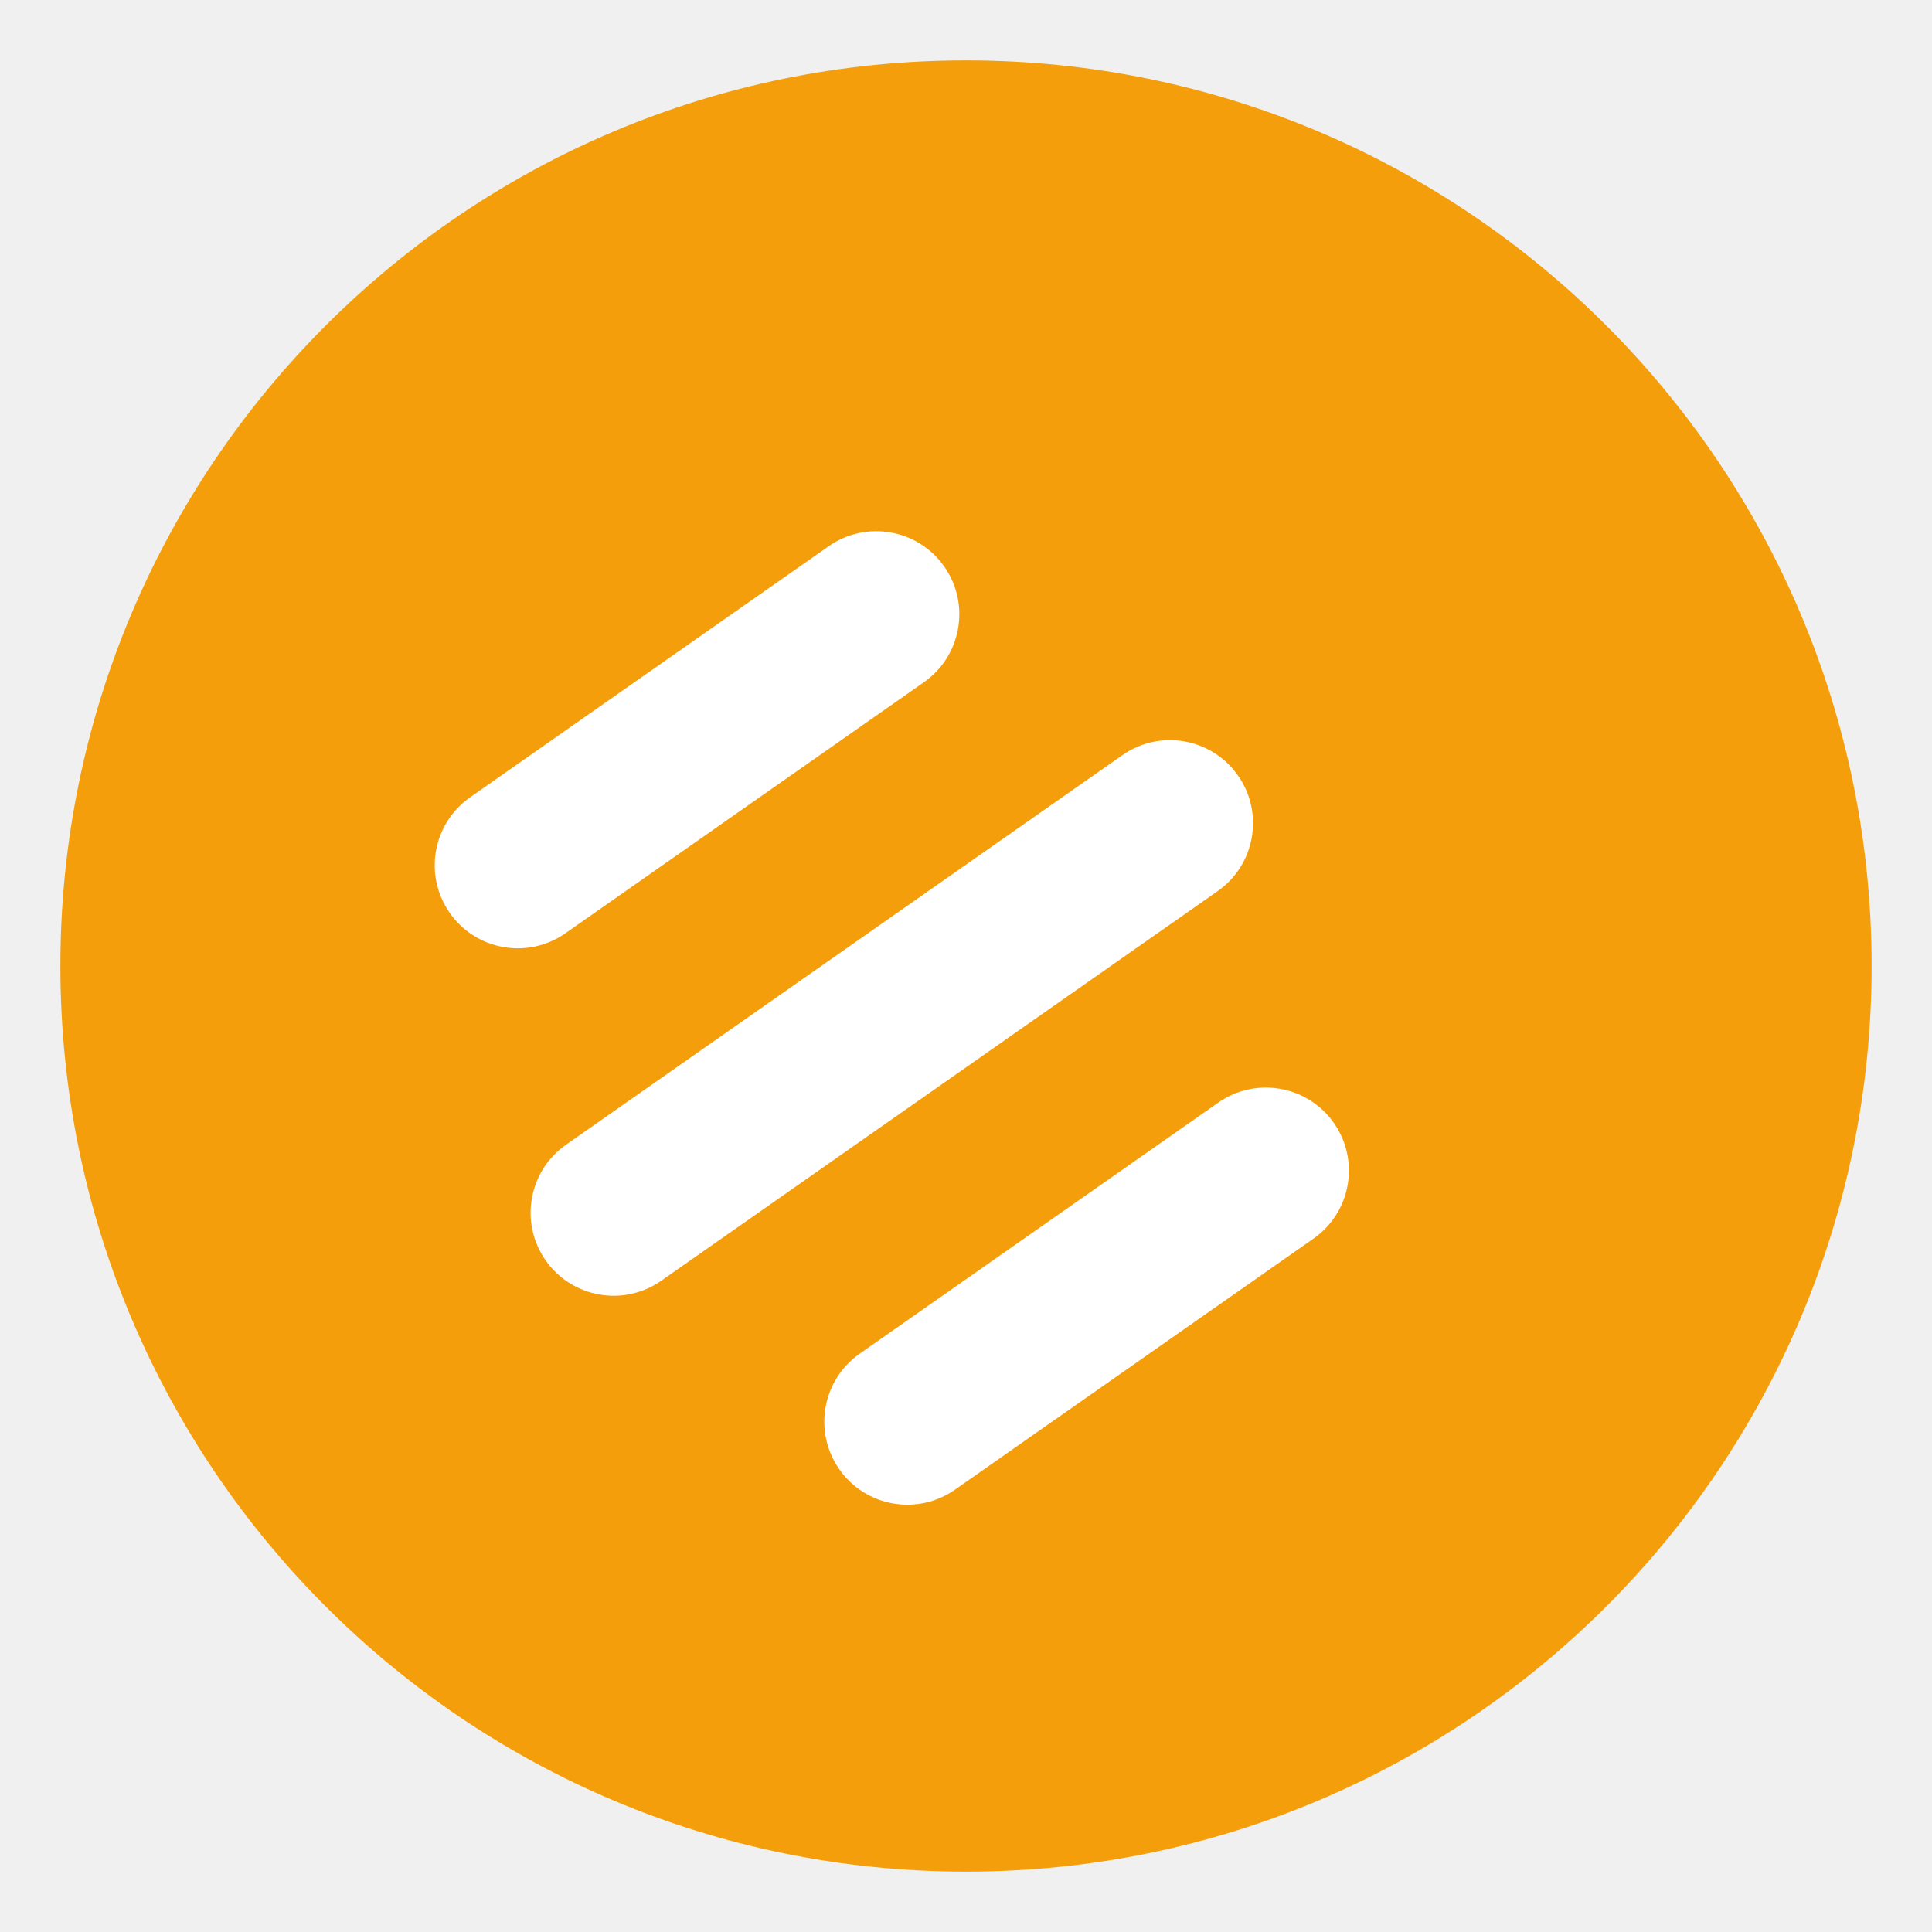
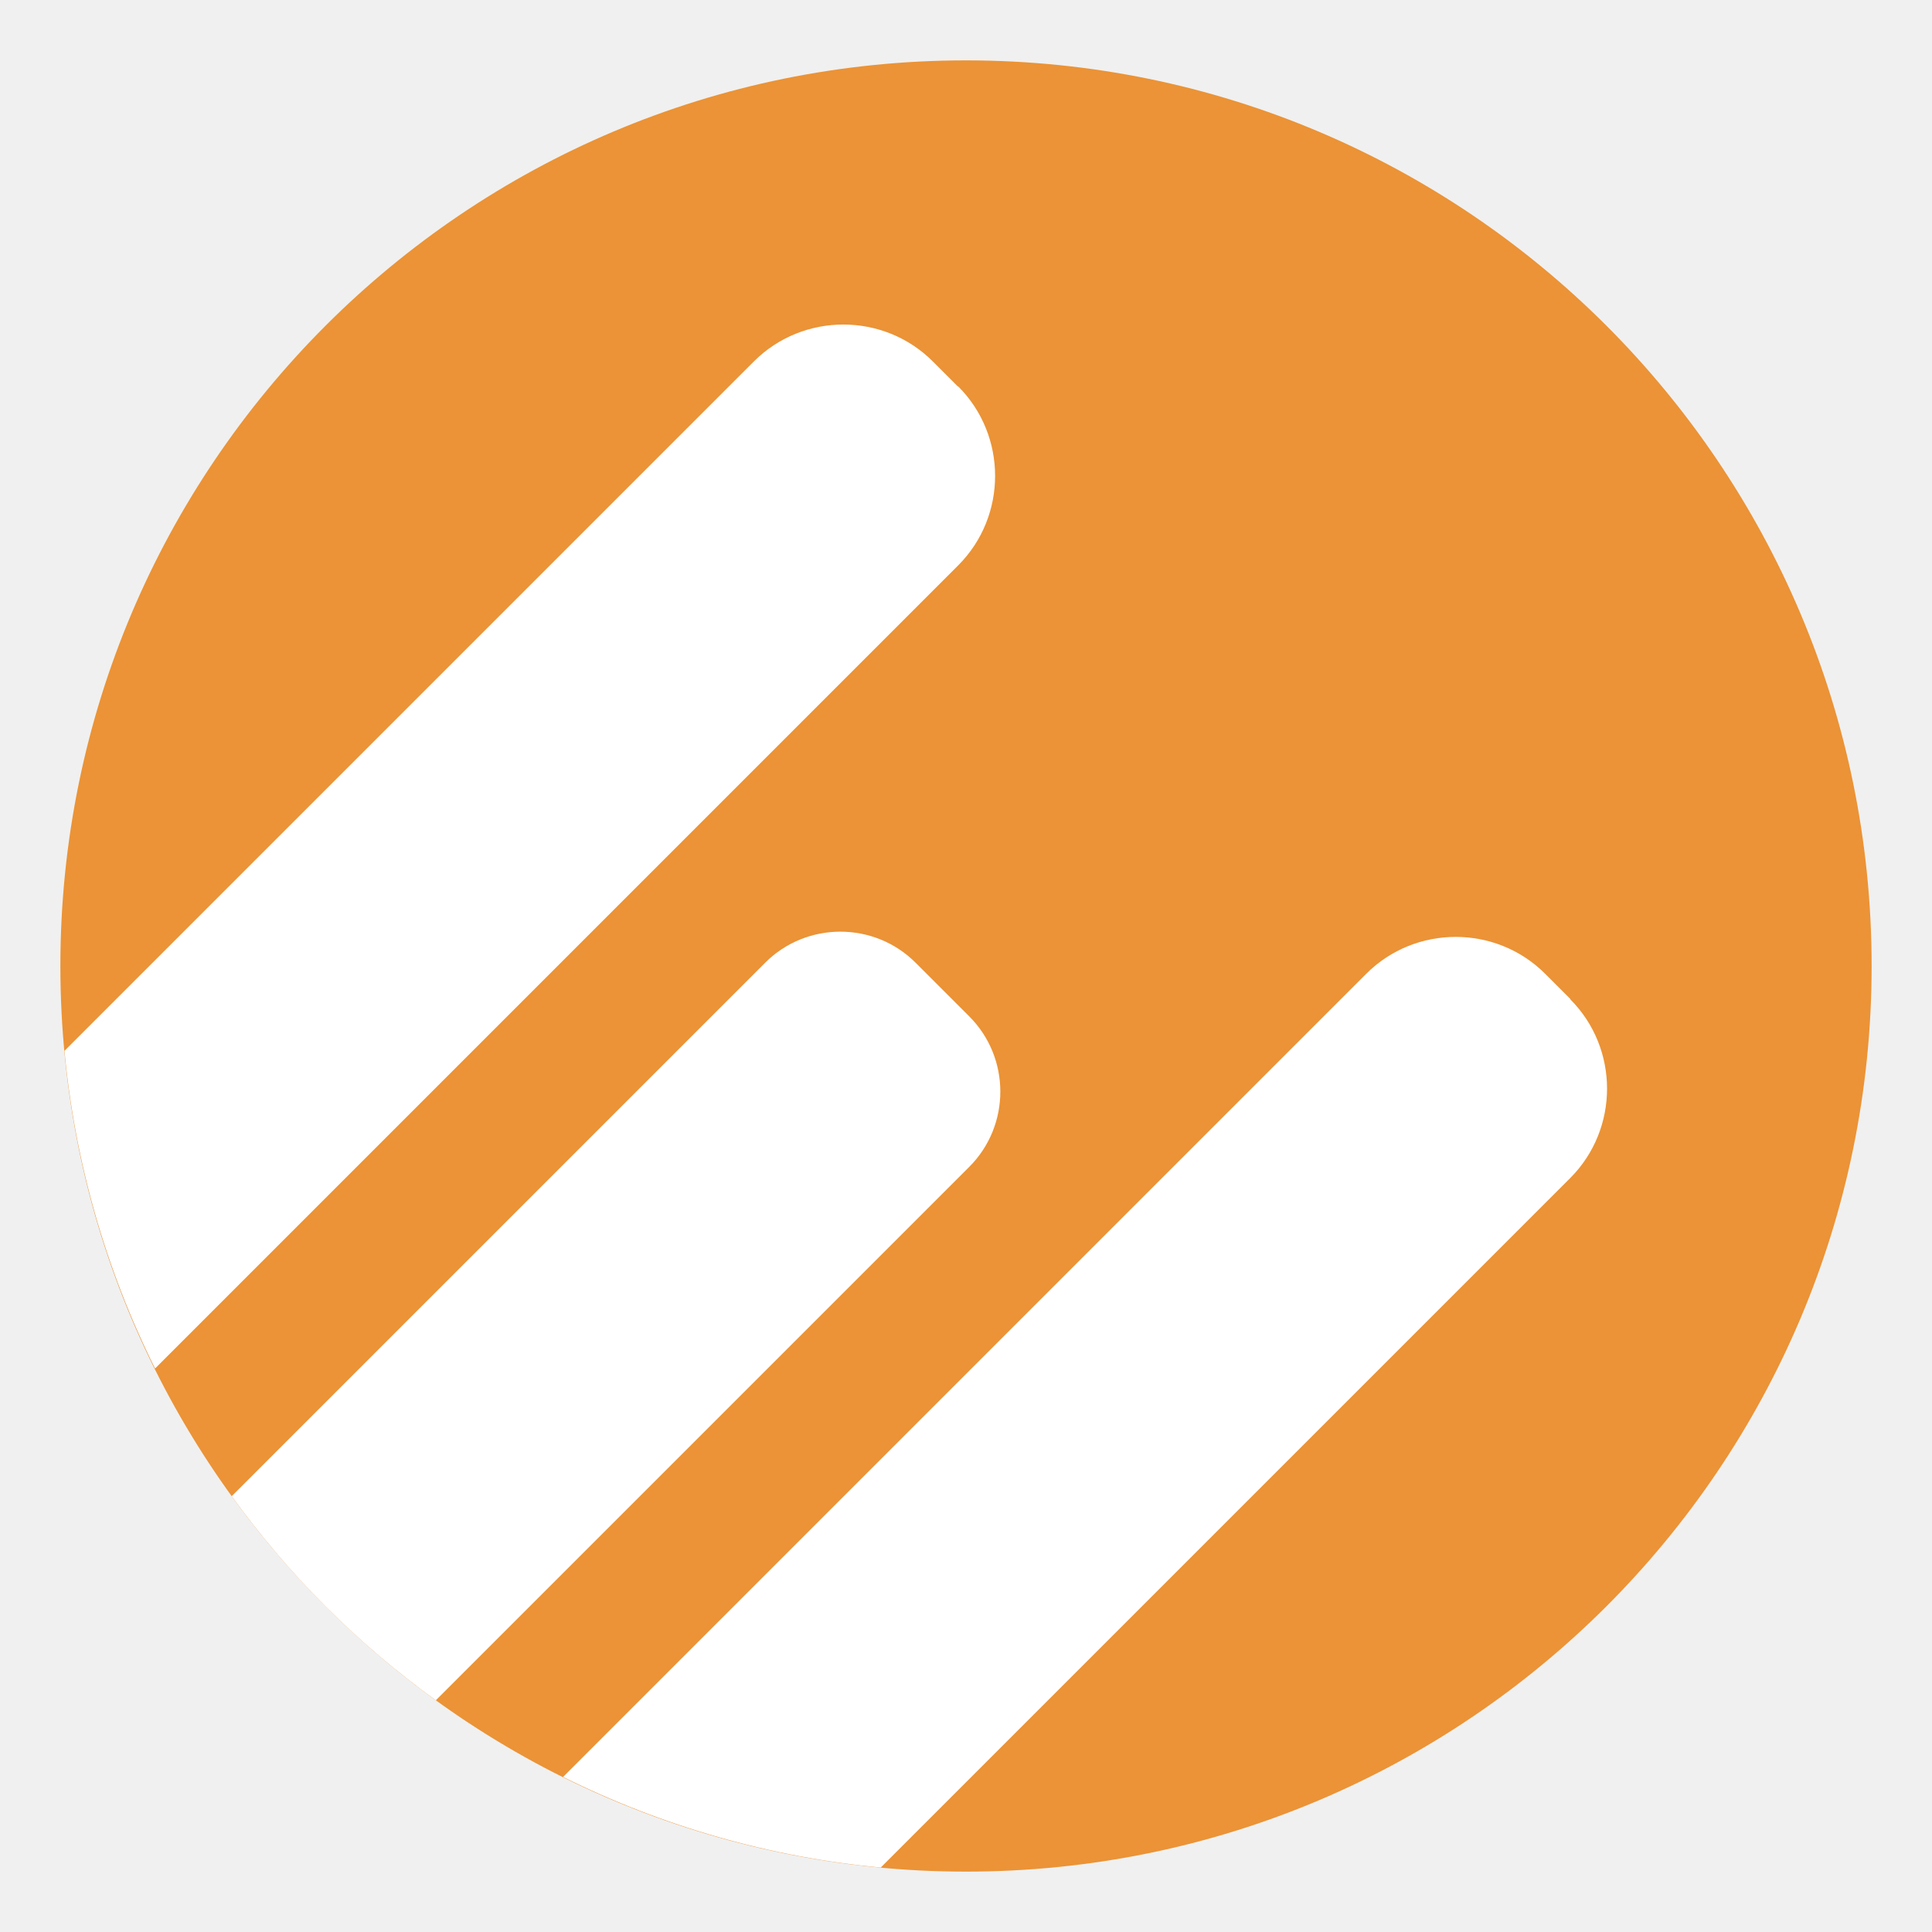
<svg xmlns="http://www.w3.org/2000/svg" viewBox="0 0 64 64">
-   <circle cx="32" cy="32" r="30" fill="#F59E0B" />
-   <g transform="rotate(-35, 32, 32)">
-     <rect x="19" y="18" width="20" height="5.5" rx="2.75" fill="white" />
-     <rect x="15" y="29.25" width="28" height="5.5" rx="2.75" fill="white" />
-     <rect x="19" y="40.5" width="20" height="5.5" rx="2.75" fill="white" />
+   <g transform="translate(-52.0733, 2) scale(0.678887)">
+     <circle cx="123.84" cy="44.19" r="44.19" fill="#EB9336" />
+     <path d="M123.45,15.92l-1.23-1.23c-2.4-2.4-6.33-2.4-8.73,0l-33.64,33.64c.5,5.34,1.98,10.6,4.42,15.5l39.19-39.19c2.4-2.4,2.4-6.33,0-8.73Z" fill="white" />
+     <path d="M124,46.65l-2.62-2.62c-2.02-2.02-5.32-2.02-7.34,0l-26.03,26.03c1.36,1.88,2.88,3.68,4.58,5.38s3.5,3.22,5.38,4.58l26.03-26.03c2.02-2.02,2.02-5.32,0-7.34Z" fill="white" />
+     <path d="M153.33,45.8l-1.23-1.23c-2.4-2.4-6.33-2.4-8.73,0l-39.19,39.19c4.91,2.44,10.16,3.92,15.5,4.42l33.64-33.64c2.4-2.4,2.4-6.33,0-8.73Z" fill="white" />
  </g>
</svg>
